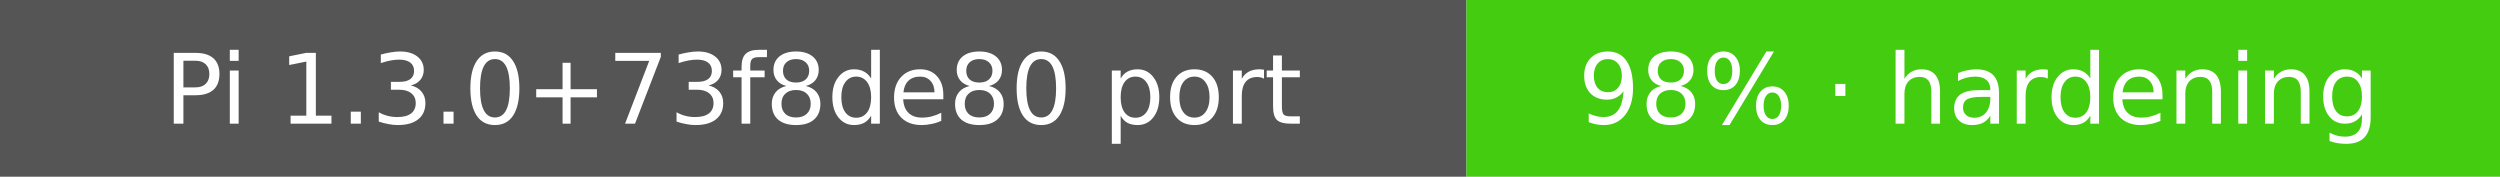
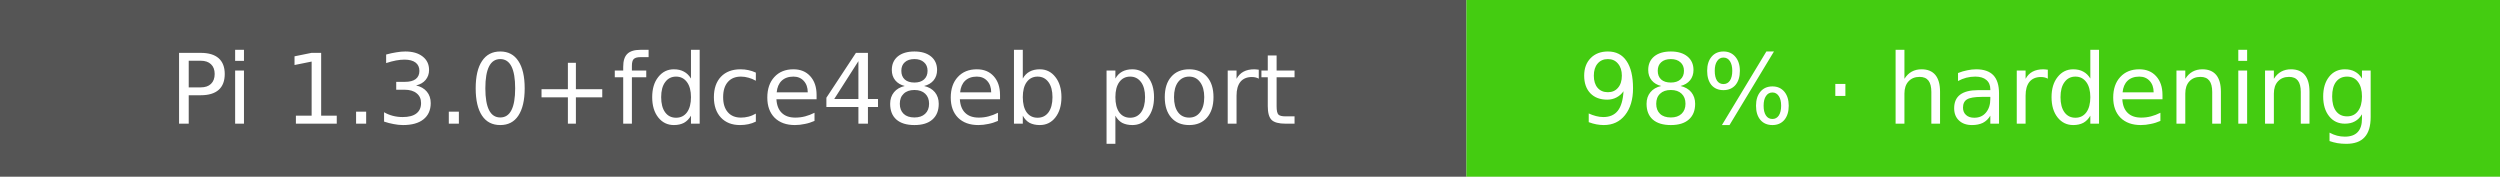
- <svg xmlns="http://www.w3.org/2000/svg" width="283" height="20" role="img" aria-label="Pi 1.3.0+73f8de80 port: 98% · hardening">
+ <svg xmlns="http://www.w3.org/2000/svg" width="283" height="20" role="img" aria-label="Pi 1.3.0+fdce48eb port: 98% · hardening">
  <rect width="166" height="20" fill="#555" />
  <rect x="166" width="117" height="20" fill="#4c1" />
  <g fill="#fff" text-anchor="middle" font-family="Verdana,Geneva,DejaVu Sans,sans-serif" font-size="11">
-     <text x="83" y="14">Pi 1.3.0+73f8de80 port</text>
+     <text x="83" y="14">Pi 1.3.0+fdce48eb port</text>
    <text x="224" y="14">98% · hardening</text>
  </g>
</svg>
